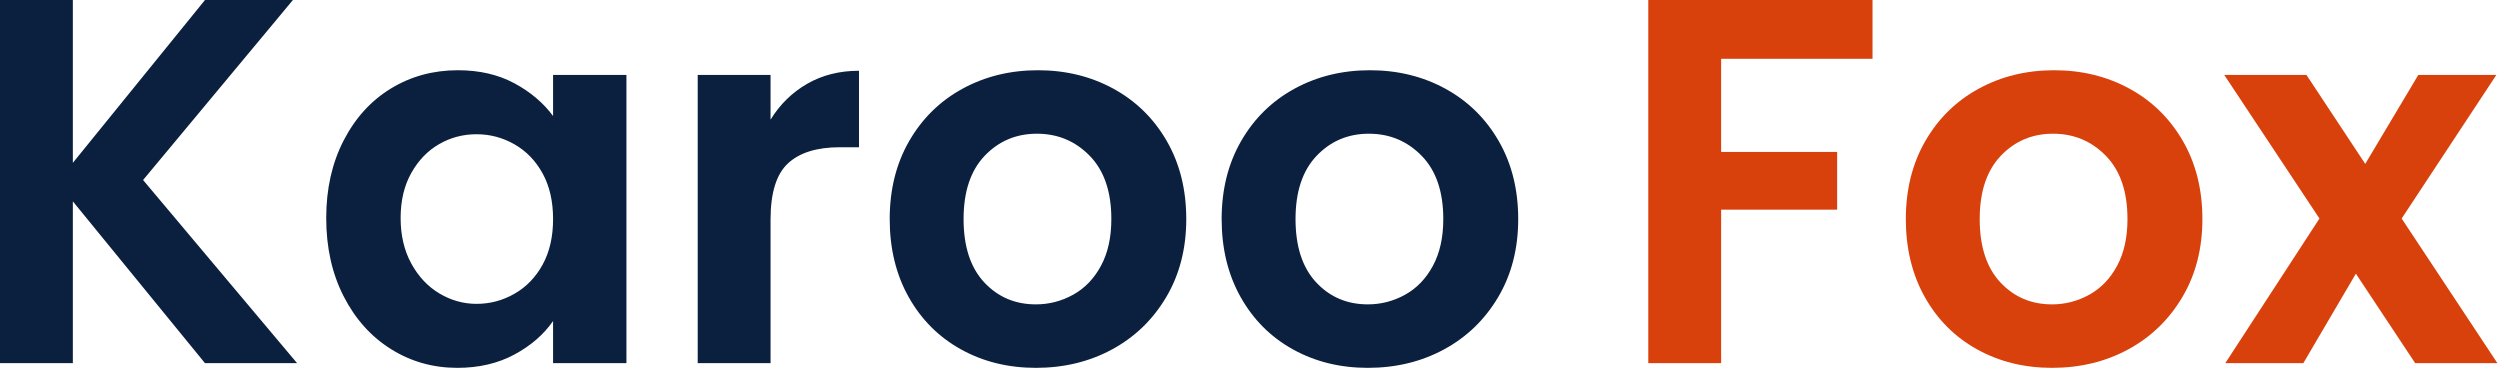
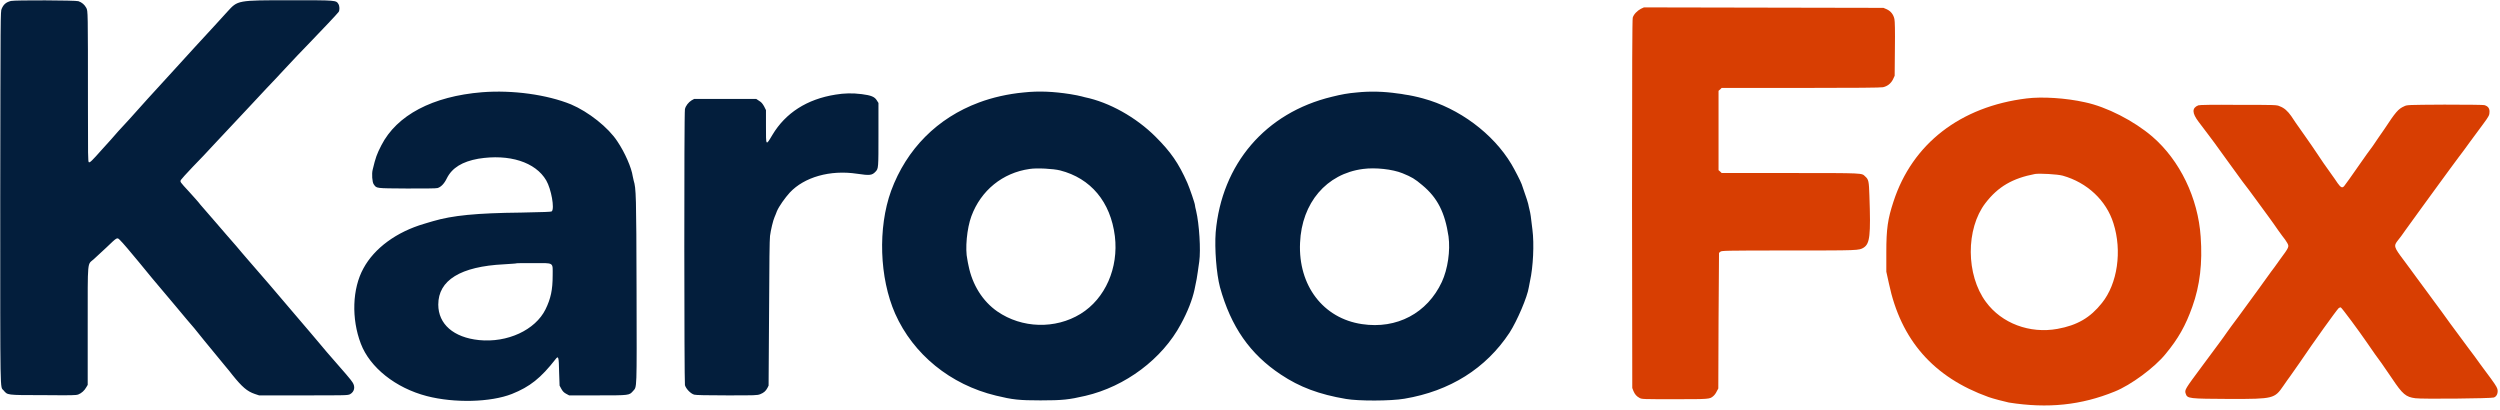
- <svg xmlns="http://www.w3.org/2000/svg" viewBox="0 0 961 142" role="img" aria-label="Karoo Fox">
-   <path fill="#0B1F3F" d="M114.2 139.6L78.8 139.6L28 77.4L28 139.6L0 139.6L0 0L28 0L28 62.6L78.8 0L112.6 0L55 69.2L114.2 139.6M125.4 83.8Q125.4 67 132.1 54Q138.8 41 150.3 34Q161.8 27 176 27L176 27Q188.4 27 197.7 32Q207 37 212.6 44.6L212.6 44.6L212.6 28.8L240.8 28.8L240.8 139.6L212.6 139.6L212.6 123.4Q207.2 131.2 197.7 136.3Q188.2 141.4 175.8 141.4L175.8 141.4Q161.8 141.4 150.3 134.2Q138.8 127 132.1 113.9Q125.4 100.8 125.4 83.8L125.4 83.8M212.6 84.2Q212.6 74 208.6 66.7Q204.6 59.4 197.8 55.5Q191 51.6 183.2 51.6L183.2 51.6Q175.4 51.6 168.8 55.4Q162.2 59.2 158.1 66.5Q154 73.8 154 83.8L154 83.8Q154 93.8 158.1 101.3Q162.2 108.8 168.9 112.8Q175.6 116.8 183.2 116.8L183.2 116.8Q191 116.8 197.8 112.9Q204.6 109 208.6 101.7Q212.6 94.4 212.6 84.2L212.6 84.2M296.2 46Q301.6 37.2 310.3 32.2Q319 27.2 330.2 27.2L330.2 27.2L330.2 56.6L322.8 56.6Q309.6 56.6 302.9 62.8Q296.2 69 296.2 84.4L296.2 84.4L296.2 139.6L268.2 139.6L268.2 28.8L296.2 28.8L296.2 46M398.2 141.4Q382.2 141.4 369.4 134.3Q356.6 127.2 349.3 114.2Q342 101.2 342 84.2L342 84.2Q342 67.2 349.5 54.2Q357 41.2 370 34.1Q383 27 399 27L399 27Q415 27 428 34.1Q441 41.2 448.5 54.2Q456 67.2 456 84.2L456 84.2Q456 101.2 448.3 114.2Q440.6 127.2 427.5 134.3Q414.4 141.4 398.2 141.4L398.2 141.4M398.2 117Q405.8 117 412.5 113.3Q419.2 109.6 423.2 102.2Q427.2 94.8 427.2 84.2L427.2 84.2Q427.2 68.4 418.9 59.9Q410.6 51.4 398.6 51.4L398.6 51.4Q386.6 51.4 378.5 59.9Q370.4 68.4 370.4 84.2L370.4 84.2Q370.4 100 378.3 108.5Q386.2 117 398.2 117L398.2 117M525.8 141.4Q509.8 141.4 497 134.3Q484.2 127.2 476.9 114.2Q469.6 101.2 469.6 84.2L469.6 84.2Q469.6 67.2 477.1 54.2Q484.6 41.2 497.6 34.1Q510.6 27 526.6 27L526.6 27Q542.6 27 555.6 34.1Q568.6 41.2 576.1 54.2Q583.6 67.2 583.6 84.2L583.6 84.2Q583.6 101.2 575.9 114.2Q568.2 127.2 555.1 134.3Q542 141.4 525.8 141.4L525.8 141.4M525.8 117Q533.4 117 540.1 113.3Q546.8 109.6 550.8 102.2Q554.8 94.8 554.8 84.2L554.8 84.2Q554.8 68.4 546.5 59.9Q538.2 51.4 526.2 51.4L526.2 51.4Q514.2 51.4 506.1 59.9Q498 68.4 498 84.2L498 84.2Q498 100 505.9 108.5Q513.8 117 525.8 117L525.8 117" />
-   <path fill="#D9410C" d="M633.6 0L719.8 0L719.8 22.6L661.6 22.6L661.6 58.4L706.2 58.4L706.2 80.6L661.6 80.6L661.6 139.6L633.6 139.6L633.6 0M788.8 141.4Q772.8 141.4 760 134.3Q747.2 127.2 739.9 114.2Q732.6 101.2 732.6 84.2L732.6 84.2Q732.6 67.2 740.1 54.2Q747.6 41.2 760.6 34.1Q773.6 27 789.6 27L789.6 27Q805.6 27 818.6 34.1Q831.6 41.2 839.1 54.2Q846.6 67.2 846.6 84.2L846.6 84.2Q846.6 101.2 838.9 114.2Q831.2 127.2 818.1 134.3Q805 141.4 788.8 141.4L788.8 141.4M788.8 117Q796.4 117 803.1 113.3Q809.8 109.6 813.8 102.2Q817.8 94.8 817.8 84.2L817.8 84.2Q817.8 68.4 809.5 59.9Q801.2 51.4 789.2 51.4L789.2 51.4Q777.2 51.4 769.1 59.9Q761 68.4 761 84.2L761 84.2Q761 100 768.9 108.5Q776.8 117 788.8 117L788.8 117M960 139.6L928.4 139.6L905.6 105.2L885.4 139.6L855.4 139.6L891.6 84L855 28.8L886.6 28.8L909.2 63L929.6 28.8L959.6 28.8L923.2 84L960 139.6" />
+ <svg xmlns="http://www.w3.org/2000/svg" viewBox="0 0 1049 172" role="img" aria-label="Karoo Fox">
+   <path fill="#031E3C" fill-rule="evenodd" d="M4.6 0.4C2.6 0.9, 1.5 1.8, 0.7 3.7C0.2 4.8, 0.2 5.2, 0.1 83.1C0.1 168.4, 0 162, 1.5 163.8C3.2 165.8, 2.6 165.8, 18 165.8C30.3 165.9, 31.9 165.9, 32.9 165.5C34.2 165, 35.5 163.8, 36.2 162.5L36.8 161.5 36.8 136.6C36.8 108.3, 36.6 111.2, 39.3 108.8C40.3 107.9, 42.7 105.7, 44.7 103.8C49.2 99.5, 49.1 99.5, 50.3 100.7C51.3 101.6, 55 106, 58.3 110C59.5 111.5, 62 114.5, 63.8 116.7C65.6 118.8, 69.9 123.9, 73.4 128.1C76.9 132.3, 80.5 136.6, 81.5 137.7C82.4 138.8, 84.3 141.2, 85.7 142.9C88.2 146, 90.7 149, 94.5 153.6C95.6 154.9, 97 156.6, 97.5 157.3C101.6 162.4, 103.7 164.2, 106.9 165.3L108.7 165.9 127.3 165.9C145.5 165.9, 145.9 165.9, 146.9 165.4C148.7 164.4, 149.2 162.3, 147.9 160.4C147.3 159.4, 145 156.7, 137.1 147.7C135.3 145.5, 132.1 141.8, 130.1 139.4C128.1 137, 125.2 133.6, 123.7 131.9C118.1 125.2, 107.2 112.6, 104.3 109.3C102.6 107.4, 100.3 104.6, 99.1 103.2C97.8 101.7, 96 99.6, 95 98.5C93.5 96.7, 89.1 91.7, 84.1 85.9C83.3 84.8, 81.1 82.4, 79.3 80.4C75.5 76.3, 75.5 76.3, 75.9 75.5C76 75.3, 78.2 72.8, 80.8 70.1C83.4 67.5, 87.5 63.1, 89.9 60.5C92.3 57.9, 95.7 54.3, 97.4 52.5C99.1 50.7, 102.5 47.1, 104.9 44.5C107.3 41.9, 110.5 38.5, 111.9 37C113.4 35.5, 116.9 31.7, 119.8 28.6C122.7 25.5, 126.9 21, 129.3 18.6C135.4 12.3, 141.6 5.7, 142.1 5C142.6 4.2, 142.5 2.5, 142 1.7C141 0.1, 141.3 0.1, 121.9 0.1C99.4 0.1, 99.8 0.1, 95.4 4.9C94.2 6.2, 91.9 8.7, 90.3 10.5C88.6 12.3, 85 16.3, 82.1 19.4C79.3 22.5, 75.1 27.1, 72.8 29.6C66.5 36.4, 56.3 47.7, 54.3 50C53.3 51.1, 51.2 53.4, 49.6 55.1C48.1 56.9, 45.1 60.2, 43 62.5C38.4 67.7, 37.8 68.2, 37.3 68.1C36.9 67.9, 36.9 65.4, 36.9 43.7C36.9 4.1, 36.9 4.7, 36.2 3.3C35.5 2, 34.4 1, 32.9 0.5C31.7 0.1, 6.3 0, 4.6 0.4M202.3 38.7C181.5 40.4, 166.5 48.3, 160 61C158.1 64.7, 157.6 66.1, 156.4 71.1C155.9 72.9, 156.2 76.5, 156.8 77.3C158.1 79.1, 157.3 79, 170.7 79.1C178.4 79.1, 183 79.1, 183.6 78.9C185 78.5, 186.4 77.1, 187.5 74.8C189.7 70.4, 194 67.8, 200.7 66.6C213.7 64.5, 224.7 68, 229.2 75.7C231.3 79.3, 232.8 87.6, 231.5 88.7C231.2 88.9, 228.7 89, 218.7 89.2C199.8 89.4, 189.9 90.4, 181.7 92.8C180.5 93.2, 178.8 93.6, 178 93.9C166.4 97.3, 157.1 104.1, 152.5 112.6C147.8 121.1, 147.4 133.7, 151.4 144.2C155.2 154.2, 166 162.8, 179.1 166.2C190.7 169.2, 205.9 168.8, 214.8 165.3C222.3 162.3, 226.9 158.7, 233.2 150.6C234.3 149.2, 234.5 149.7, 234.6 156.1L234.8 161.8 235.5 163.1C236.1 164.2, 236.6 164.7, 237.5 165.2L238.8 165.9 250.8 165.9C264.2 165.9, 264 165.9, 265.6 164.1C267.3 162.1, 267.2 164.9, 267.1 121.9C267 81.6, 266.9 79.1, 265.9 75.8C265.8 75.4, 265.6 74.6, 265.5 74C265 70.4, 262.2 64, 259.1 59.4C255.3 53.5, 246.9 46.9, 239.6 43.8C229.5 39.7, 215.1 37.7, 202.3 38.7M429.5 38.8C423 39.4, 416.4 40.9, 410.8 43C393.3 49.5, 380.4 62.5, 373.9 80.1C368.3 95.6, 369 116.6, 375.6 131.6C383.2 148.7, 398.8 161.4, 417.9 166C424.9 167.7, 427.6 168, 436.6 168C445.8 168, 448.5 167.7, 455.4 166.1C472.2 162.2, 487.7 150.6, 495.5 136C498.4 130.7, 500.3 125.7, 501.2 121.6C502 117.8, 502.4 115.8, 502.6 114C502.8 112.8, 503 110.9, 503.2 109.8C503.9 104.9, 503.2 94, 501.9 88.5C501.6 87.4, 501.4 86.3, 501.4 86.1C501.4 85.4, 499.2 79, 498.2 76.7C494.5 68.4, 491.3 63.8, 484.9 57.4C476.7 49.2, 465.4 42.9, 455.2 40.8C454.2 40.5, 453.2 40.3, 453.2 40.3C453.1 40.2, 451.3 39.9, 449.1 39.5C442 38.4, 435.9 38.1, 429.5 38.8M569.3 38.8C565.7 39.1, 562.9 39.6, 558.9 40.6C531 47.3, 512.6 68.8, 510.1 97.5C509.6 104.3, 510.4 114.8, 511.9 120.5C516.5 137.1, 524.5 148.6, 537.5 157.2C545.3 162.4, 553.5 165.5, 564.8 167.4C569.9 168.3, 583.5 168.3, 589.3 167.3C608.4 164.1, 623.5 154.6, 633.4 139.6C636.6 134.6, 640.9 124.6, 641.5 120.5C641.6 120, 641.8 118.8, 642 117.9C643.3 112.1, 643.8 102.4, 643 96.3C642.4 90.8, 642.1 89.3, 641.9 88.5C641.8 88.1, 641.6 87.3, 641.5 86.8C641.3 85.4, 640.5 83, 638.5 77.3C638 75.9, 635.5 71.1, 634.2 68.9C626.5 56, 612.2 45.4, 597.1 41.3C594.6 40.6, 591.3 39.9, 589.6 39.7C588.8 39.5, 587.2 39.3, 586.3 39.2C580.9 38.4, 574.9 38.2, 569.3 38.8M350.6 39.7C338.6 41.6, 329.6 47.4, 324.1 56.6C321.3 61.3, 321.4 61.4, 321.4 52.9L321.4 46.2 320.6 44.6C319.9 43.4, 319.5 42.9, 318.5 42.3L317.3 41.5 304.3 41.5L291.3 41.5 290.2 42.1C288.9 42.9, 287.7 44.4, 287.4 45.8C287 47.3, 287.1 160.1, 287.4 161.6C287.8 163.1, 289.8 165.2, 291.3 165.6C291.9 165.8, 296.6 165.9, 305 165.9C317.2 165.9, 317.7 165.9, 319 165.4C320.5 164.8, 321.3 164.1, 322 162.8L322.5 161.8 322.7 131.5C322.8 109.7, 322.9 100.6, 323.1 99C323.4 96.6, 324.4 92.4, 325 91.1C325.2 90.6, 325.7 89.5, 326 88.6C326.9 86.5, 329.4 83, 331.4 80.8C337.5 74.3, 348.3 71.2, 359.6 72.9C365 73.7, 365.9 73.6, 367.4 72C368.6 70.7, 368.6 70.6, 368.6 56.5L368.6 43.2 367.9 42.1C367 40.6, 365.5 40, 361.6 39.5C357.6 39, 354.2 39.1, 350.6 39.7M432 70.9C420.7 72.5, 411.6 79.9, 407.6 90.7C405.7 95.8, 404.9 104.5, 405.9 108.9C406 109.5, 406.2 110.7, 406.4 111.5C408 119.5, 412.3 126.4, 418.5 130.7C428.8 137.8, 442.8 138.2, 453.4 131.7C463.8 125.3, 469.4 112.4, 467.8 99.1C466 84.7, 457.7 74.8, 444.8 71.5C442 70.8, 435.1 70.4, 432 70.9M571.9 70.9C556.6 72.9, 546.2 85.1, 545.5 101.9C544.7 119.8, 555.2 133.6, 571.5 136C586.1 138.2, 598.9 131.4, 605 118.3C607.5 112.9, 608.6 105.2, 607.8 99.2C606.3 89.2, 603.2 83, 596.8 77.7C593.6 75, 592.4 74.3, 588.5 72.7C584.3 71, 577.1 70.2, 571.9 70.9M216.6 110.5C216.6 110.6, 214.3 110.7, 211.5 110.9C193.2 111.8, 183.9 117.6, 183.9 127.8C183.9 136, 190.3 141.6, 201 142.7C212.9 143.9, 224.6 138.5, 228.9 129.8C231.1 125.3, 231.9 121.6, 231.9 115.6C231.9 109.9, 232.7 110.4, 223.8 110.4C219.9 110.4, 216.7 110.4, 216.6 110.5" />
+   <path fill="#D83E02" fill-rule="evenodd" d="M688.5 3.7C687 4.5, 685.5 6, 685.1 7.4C684.9 8.3, 684.8 26.8, 684.8 85.7L684.9 162.8 685.4 164.1C686 165.5, 686.7 166.3, 688 167C689 167.5, 689.2 167.5, 702.6 167.5C717.3 167.5, 717.4 167.5, 718.9 166.2C719.3 165.9, 720 165, 720.3 164.3L721 163 721.1 134.6L721.3 106.1 721.9 105.6C722.4 105.2, 723.3 105.1, 750.4 105.1C780.2 105.1, 780 105.1, 782 103.9C784.6 102.2, 785 98.9, 784.4 82C784.2 76.1, 784.1 75.3, 782.6 74C781.1 72.6, 782.6 72.6, 751.3 72.6L722.4 72.6 721.8 72L721.1 71.4 721.1 54.8L721.1 38.1 721.8 37.5L722.4 36.9 755.6 36.9C778.7 36.9, 789.3 36.8, 790.1 36.6C791.9 36.2, 793.4 35.1, 794.3 33.3L795 31.8 795.1 20.5C795.2 12.8, 795.1 8.9, 794.9 8C794.5 6.1, 793.4 4.7, 791.7 3.9L790.3 3.3 740 3.2L689.8 3.1 688.5 3.7M850.4 41.3C822.6 44.7, 802.4 60.3, 794.5 84.6C792.1 91.9, 791.5 96, 791.5 105.8L791.5 114 792.6 119C797.6 142.7, 811.3 158.3, 834.4 166.6C836 167.2, 841.4 168.6, 842.9 168.9C859.3 171.5, 873.3 170, 887.3 164.3C894.1 161.6, 904.1 154.2, 908.7 148.5C914 142.1, 917.1 136.6, 919.9 128.7C923.1 119.8, 924.2 110.3, 923.4 99.3C922.3 83.1, 914.7 67.3, 903.1 57.3C895.4 50.7, 883.9 44.8, 874.8 42.9C866.8 41.1, 856.8 40.5, 850.4 41.3M922.4 44.2C919.7 45.3, 919.7 47.4, 922.6 51.2C925.4 54.9, 928.6 59.1, 929.3 60.1C930.4 61.7, 939.4 74, 940.9 76.1C943.5 79.5, 943.9 80, 946.3 83.3C947.6 85.1, 949.4 87.6, 950.4 88.9C951.4 90.2, 953 92.5, 954.1 94C955.1 95.5, 956.7 97.7, 957.5 98.8C958.4 99.9, 959.4 101.3, 959.7 101.9C960.6 103.5, 960.6 103.6, 956.6 109C954.9 111.4, 953.4 113.5, 953.1 113.8C952.4 114.8, 942.8 128.1, 939.3 132.8C937.3 135.4, 935.1 138.5, 934.3 139.6C932.9 141.7, 930.6 144.7, 923.8 153.9C916.9 163.2, 916.6 163.6, 917.1 165.1C917.8 167.3, 918.2 167.3, 935.9 167.4C953.9 167.4, 954.4 167.3, 958.1 161.9C959 160.6, 960.3 158.7, 961 157.8C961.7 156.8, 963.5 154.3, 965 152.1C971 143.2, 980.3 130.3, 981.3 129.3C981.6 129.1, 982 128.9, 982.2 129C982.6 129.1, 990 139.1, 993 143.5C995.9 147.7, 997.4 149.9, 999.3 152.4C1000.2 153.7, 1002.2 156.6, 1003.7 158.8C1008.1 165.4, 1009.5 166.6, 1013.5 167.1C1016.1 167.5, 1045.5 167.2, 1046.4 166.8C1047.7 166.4, 1048.3 164.7, 1047.9 163.2C1047.6 162.2, 1046.6 160.7, 1043 155.9C1041.6 154, 1039.5 151.2, 1038.4 149.6C1037.2 148.1, 1034.4 144.2, 1032 141C1029.7 137.9, 1026.2 133.2, 1024.4 130.6C1022.5 128.1, 1020 124.6, 1018.8 123C1017.5 121.3, 1015.4 118.4, 1014 116.5C1012.6 114.6, 1010.3 111.4, 1008.7 109.3C1004.4 103.6, 1004.3 103.2, 1006.2 100.8C1006.7 100.2, 1008.1 98.4, 1009.3 96.6C1012.5 92.2, 1018.9 83.3, 1023.1 77.6C1025.1 74.9, 1027.3 71.9, 1028 70.9C1028.7 69.9, 1030.2 67.9, 1031.4 66.3C1032.6 64.8, 1034.9 61.6, 1036.5 59.4C1038.2 57.1, 1040.6 53.8, 1041.9 52.1C1044.4 48.7, 1044.6 48.3, 1044.6 46.8C1044.6 45.4, 1043.9 44.5, 1042.4 44.1C1041.7 44, 1036.6 43.9, 1025.7 43.9C1010.1 44, 1010 44, 1008.8 44.6C1006.3 45.7, 1005.2 47, 1000.4 54.3C999.1 56.2, 996.9 59.3, 995.6 61.3C994.2 63.2, 992.2 65.9, 991.2 67.4C986.3 74.5, 984 77.6, 983.6 78.1C982.8 79, 982.2 78.7, 980.9 76.9C980.3 76, 979 74.1, 977.9 72.6C975.8 69.7, 974 67.1, 972.3 64.5C970.5 61.8, 969.8 60.8, 967 56.8C963.1 51.3, 962.7 50.7, 961.4 48.7C959.9 46.6, 958.5 45.3, 956.6 44.6C955.3 44, 955.1 44, 939.1 44C928.7 43.9, 922.8 44, 922.4 44.2M853.9 73C844.5 74.8, 838.4 78.3, 833.1 85.2C824.8 96, 824.9 115.4, 833.3 126.7C839.9 135.7, 851.7 140.1, 863.3 138C871.6 136.5, 877.1 133.3, 882 127.1C888.5 119, 890.5 105.3, 886.8 93.7C883.8 84.1, 875.8 76.6, 865.5 73.7C863.3 73.1, 855.9 72.7, 853.9 73" />
</svg>
